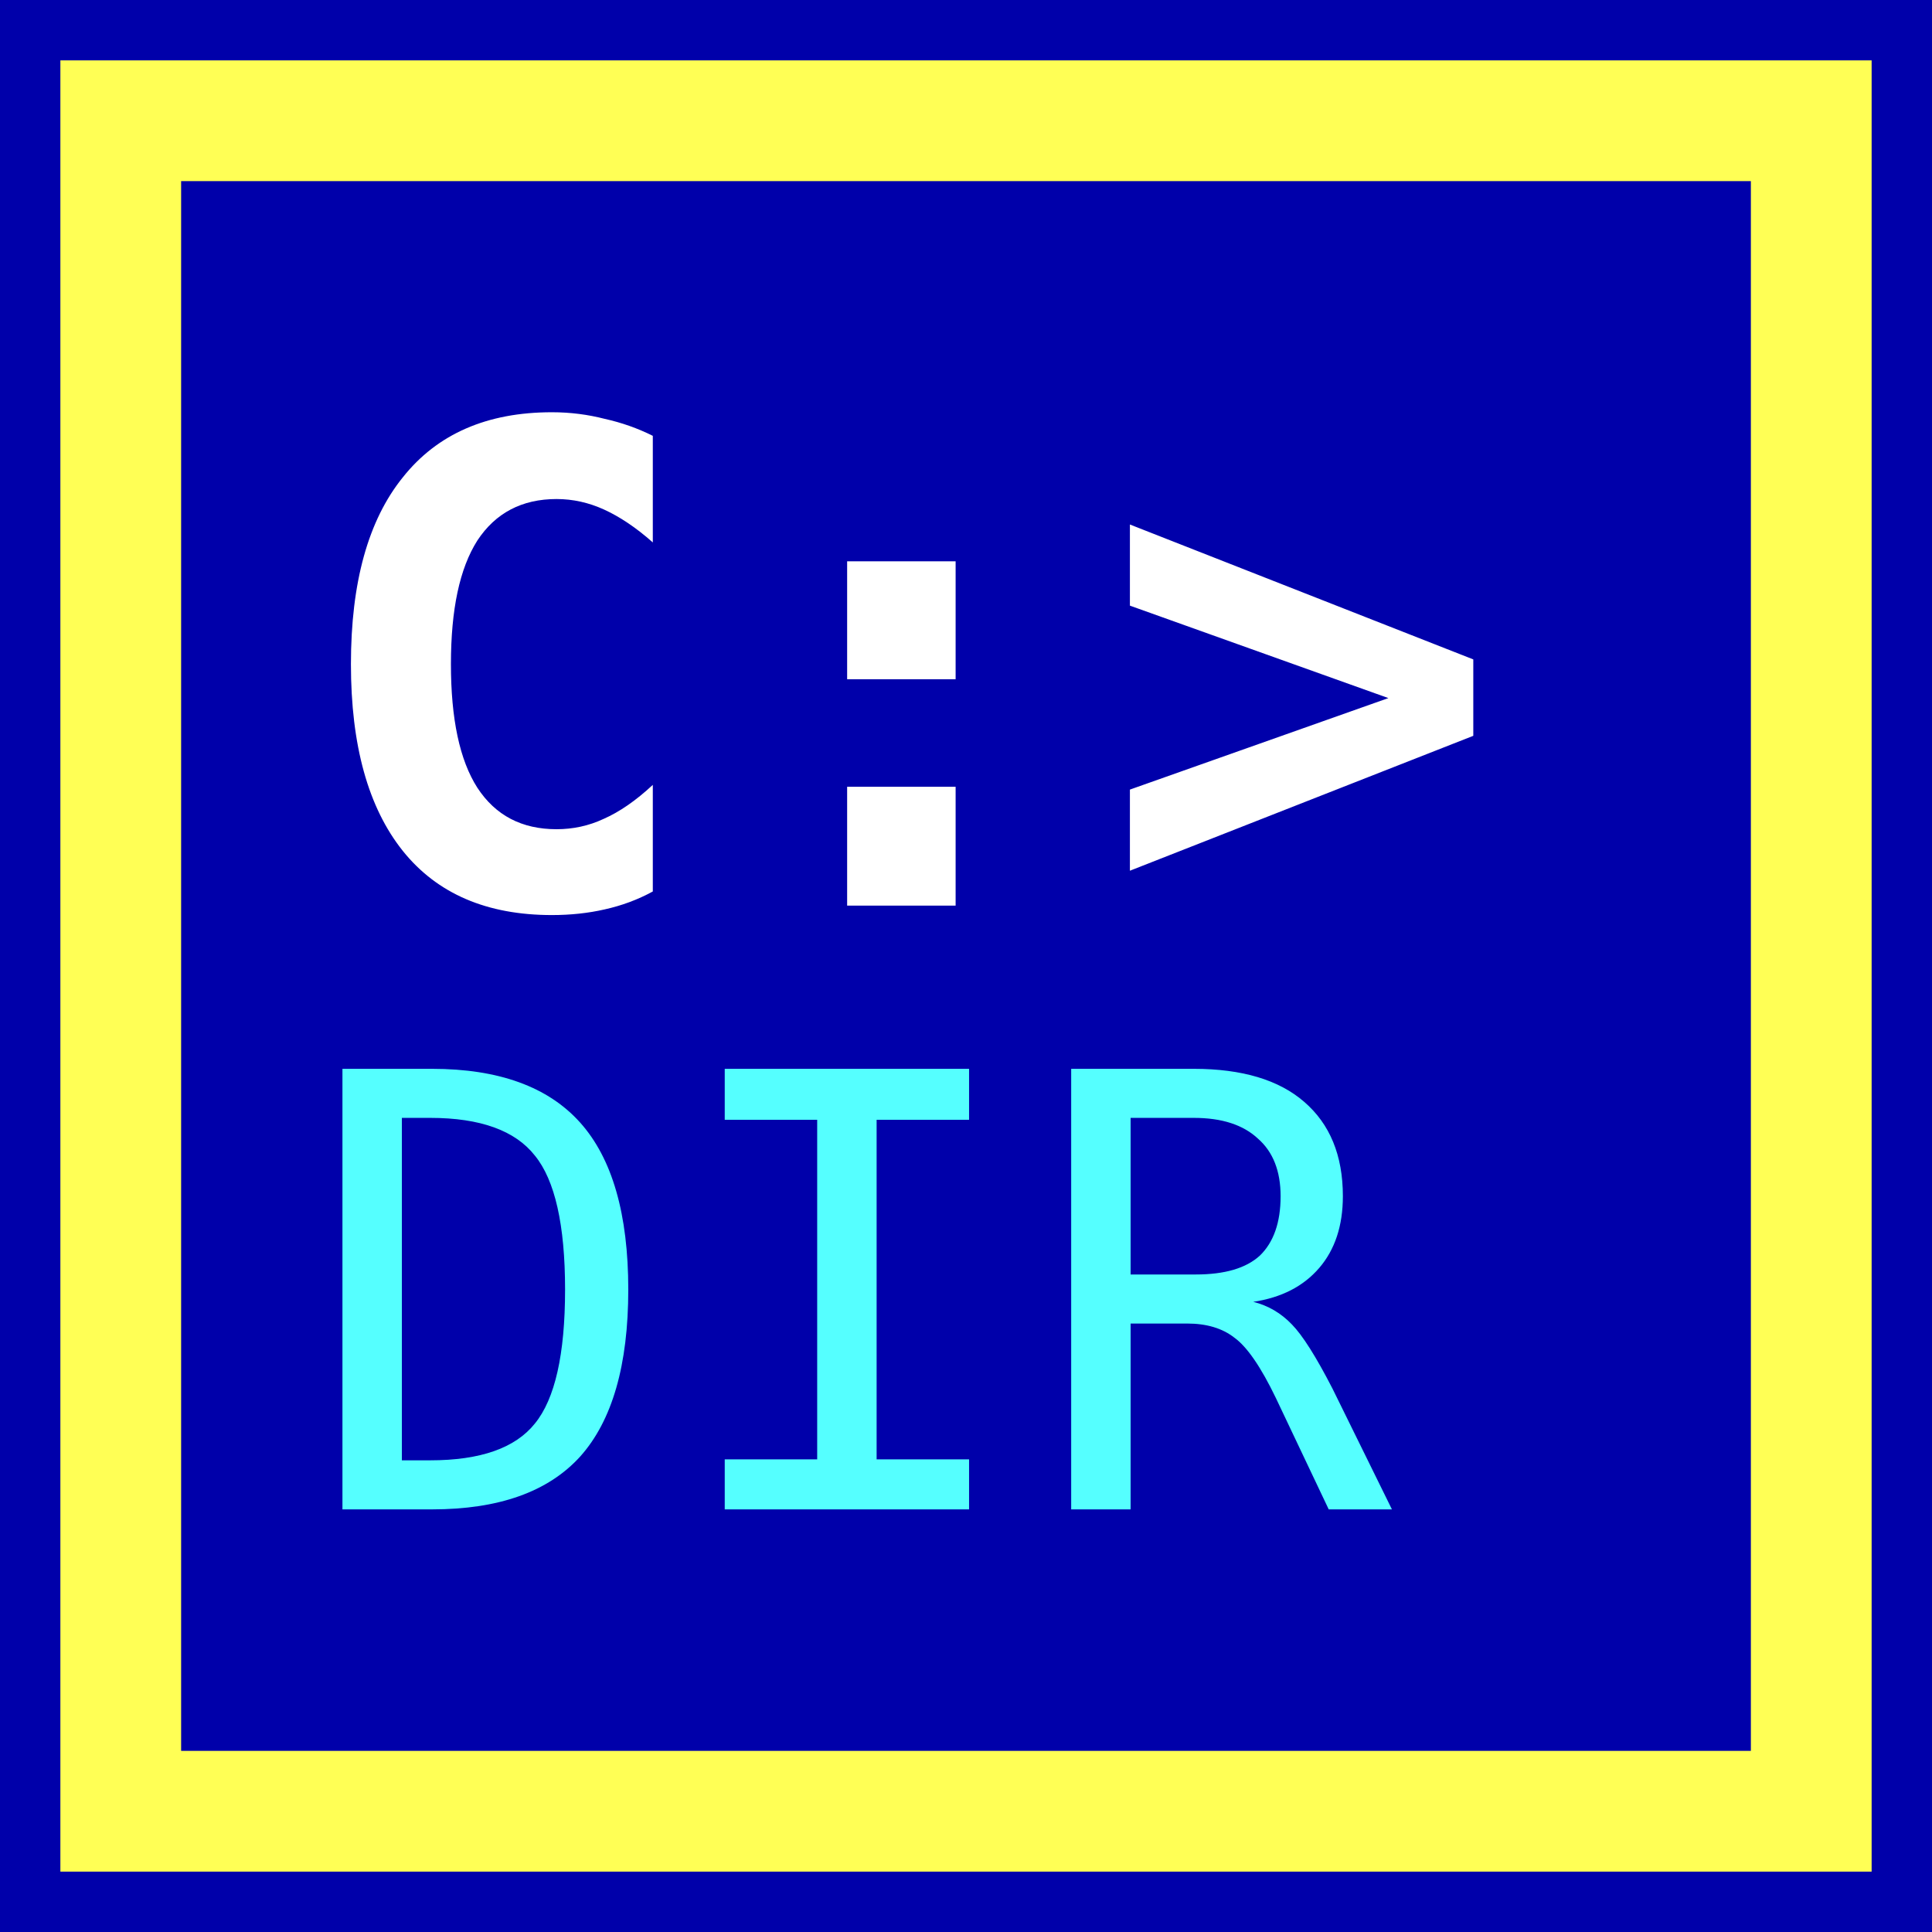
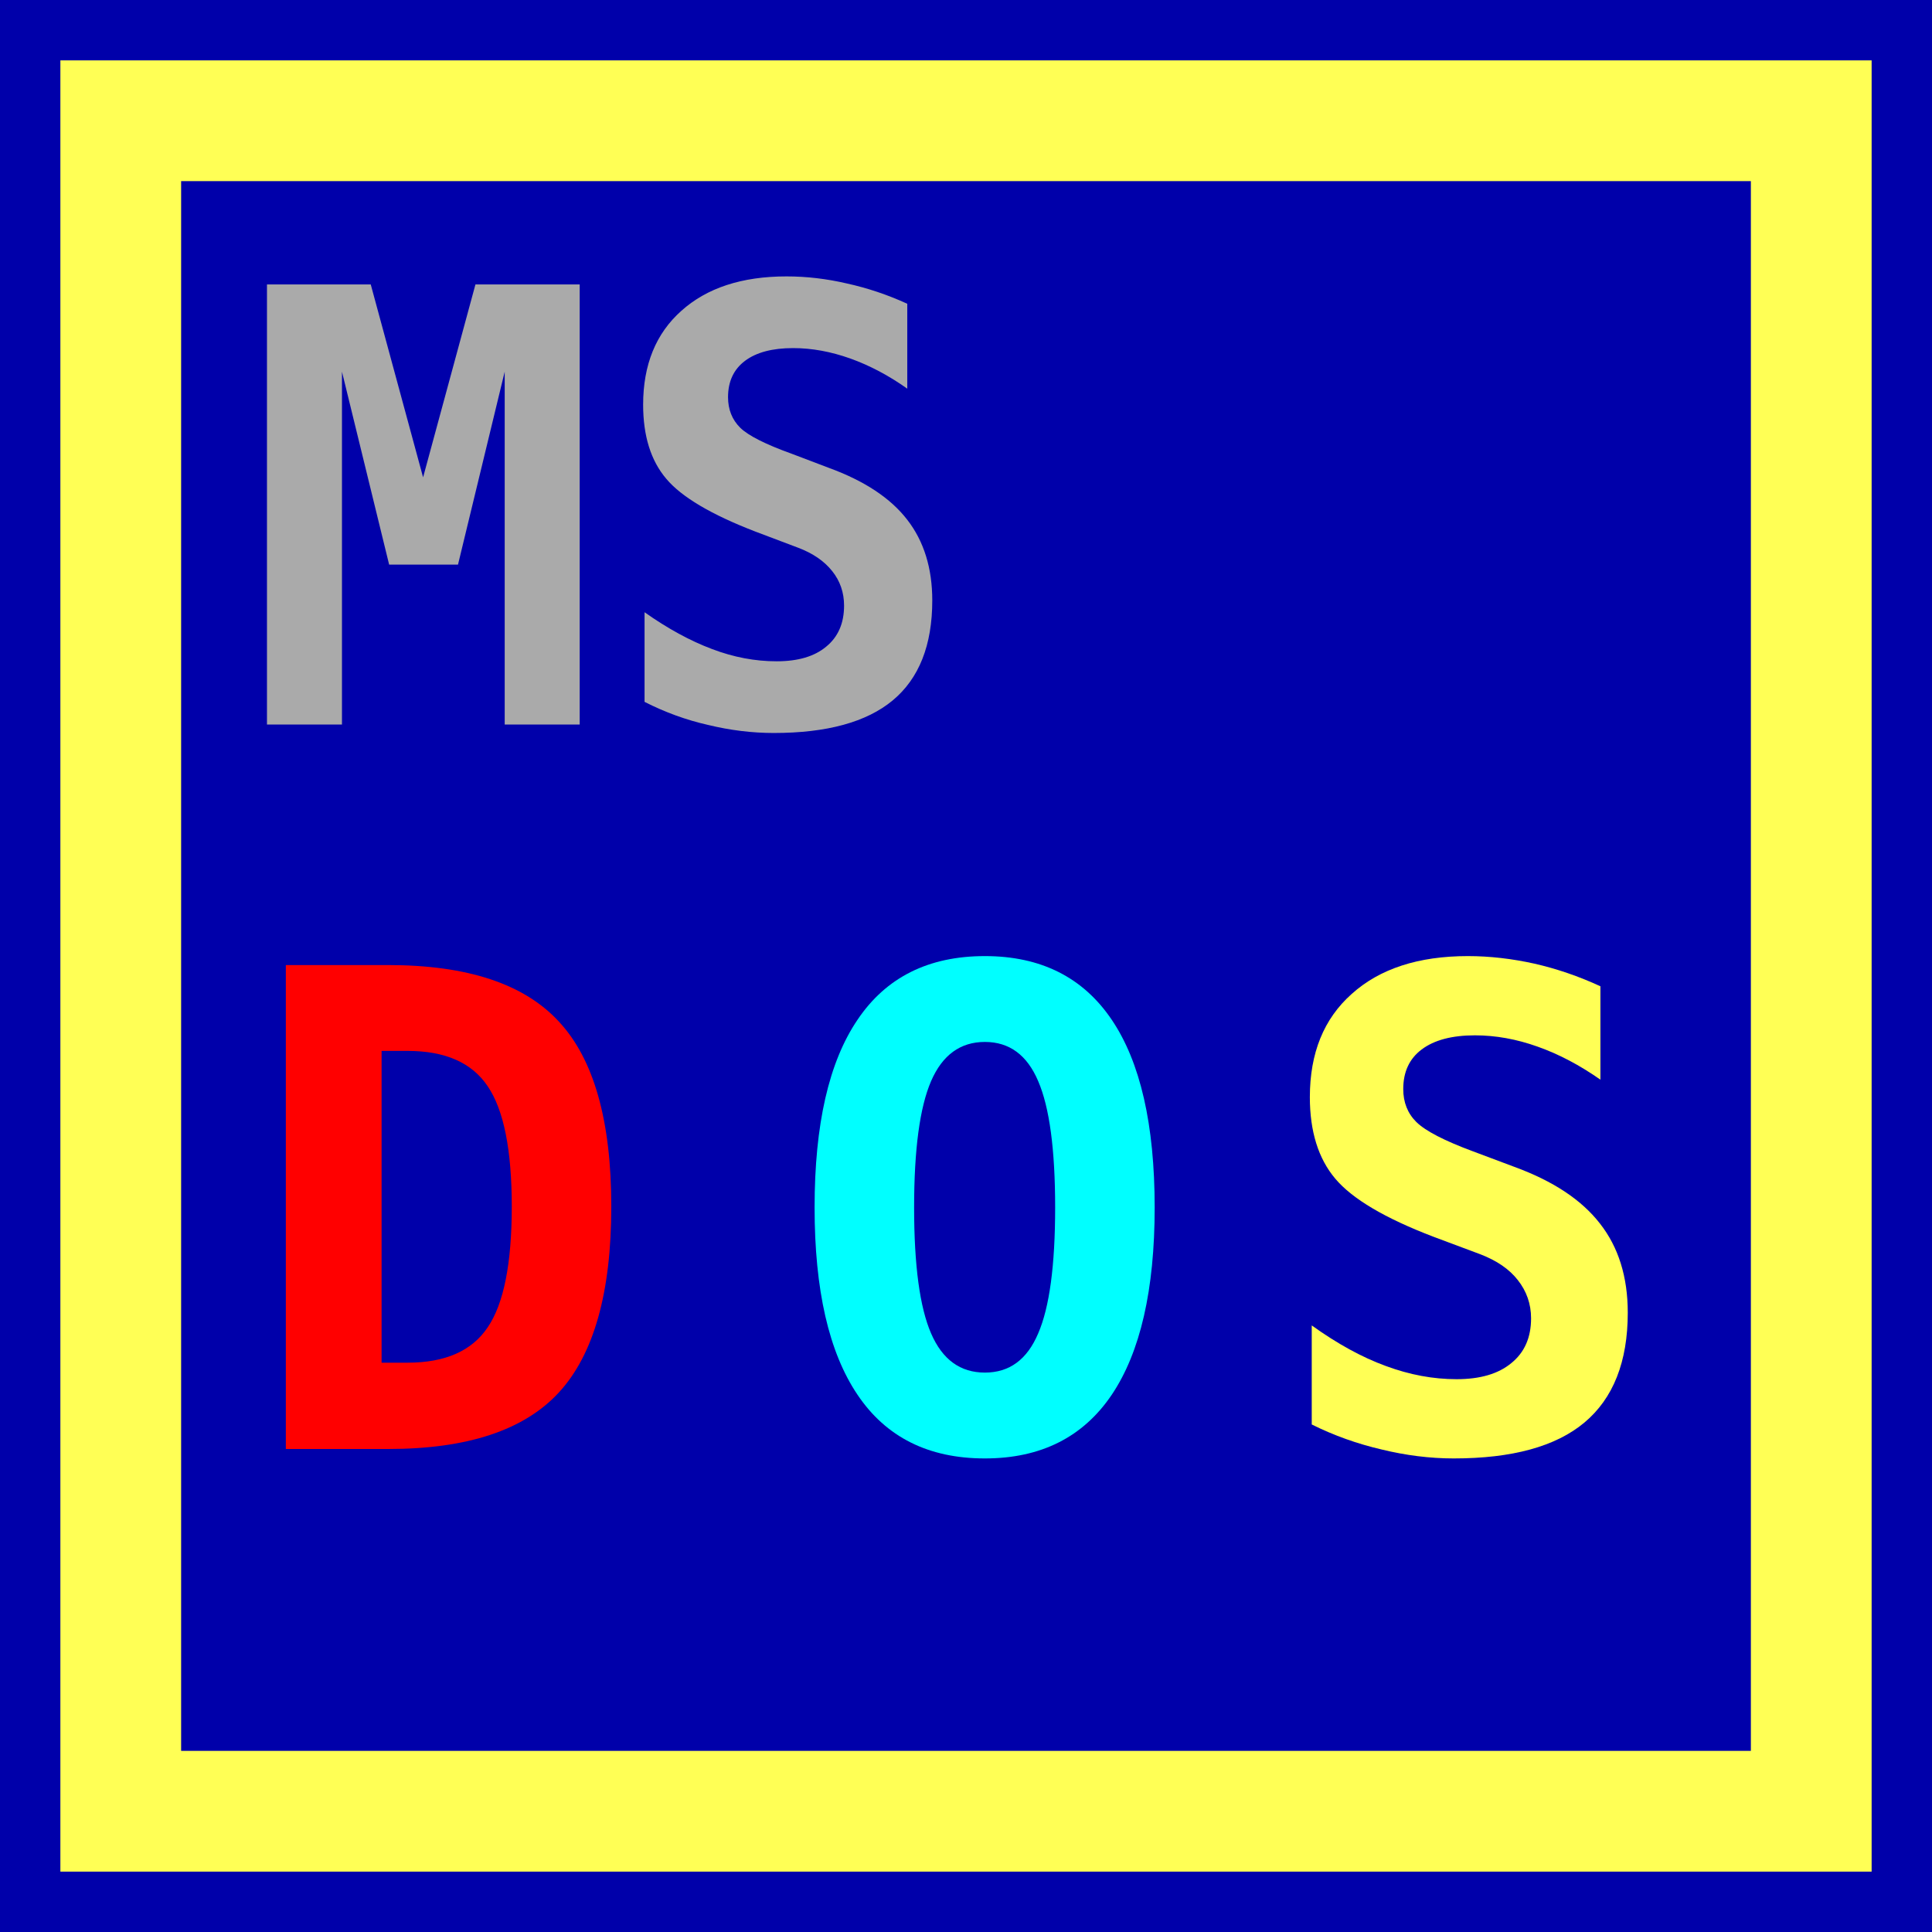
- <svg xmlns="http://www.w3.org/2000/svg" viewBox="0 0 32 32">
-   <rect width="32" height="32" fill="#0000aa" />
-   <rect x="2" y="2" width="28" height="28" fill="none" stroke="#ffff55" stroke-width="2" />
-   <text x="5" y="15" fill="#ffffff" font-family="monospace" font-size="11" font-weight="bold">C:&gt;</text>
-   <text x="5" y="25" fill="#55ffff" font-family="monospace" font-size="10">DIR</text>
+ <svg xmlns="http://www.w3.org/2000/svg" viewBox="0 0 64 64" width="64" height="64">
+   <rect width="64" height="64" fill="#0000aa" />
+   <rect x="4" y="4" width="56" height="56" fill="none" stroke="#ffff55" stroke-width="4" />
+   <text x="8" y="24" font-family="monospace" font-weight="900" font-size="20" fill="#aaaaaa">MS</text>
+   <text x="8" y="48" font-family="monospace" font-weight="900" font-size="22" fill="#ff0000">D</text>
+   <text x="26" y="48" font-family="monospace" font-weight="900" font-size="22" fill="#00ffff">O</text>
+   <text x="42" y="48" font-family="monospace" font-weight="900" font-size="22" fill="#ffff55">S</text>
</svg>
